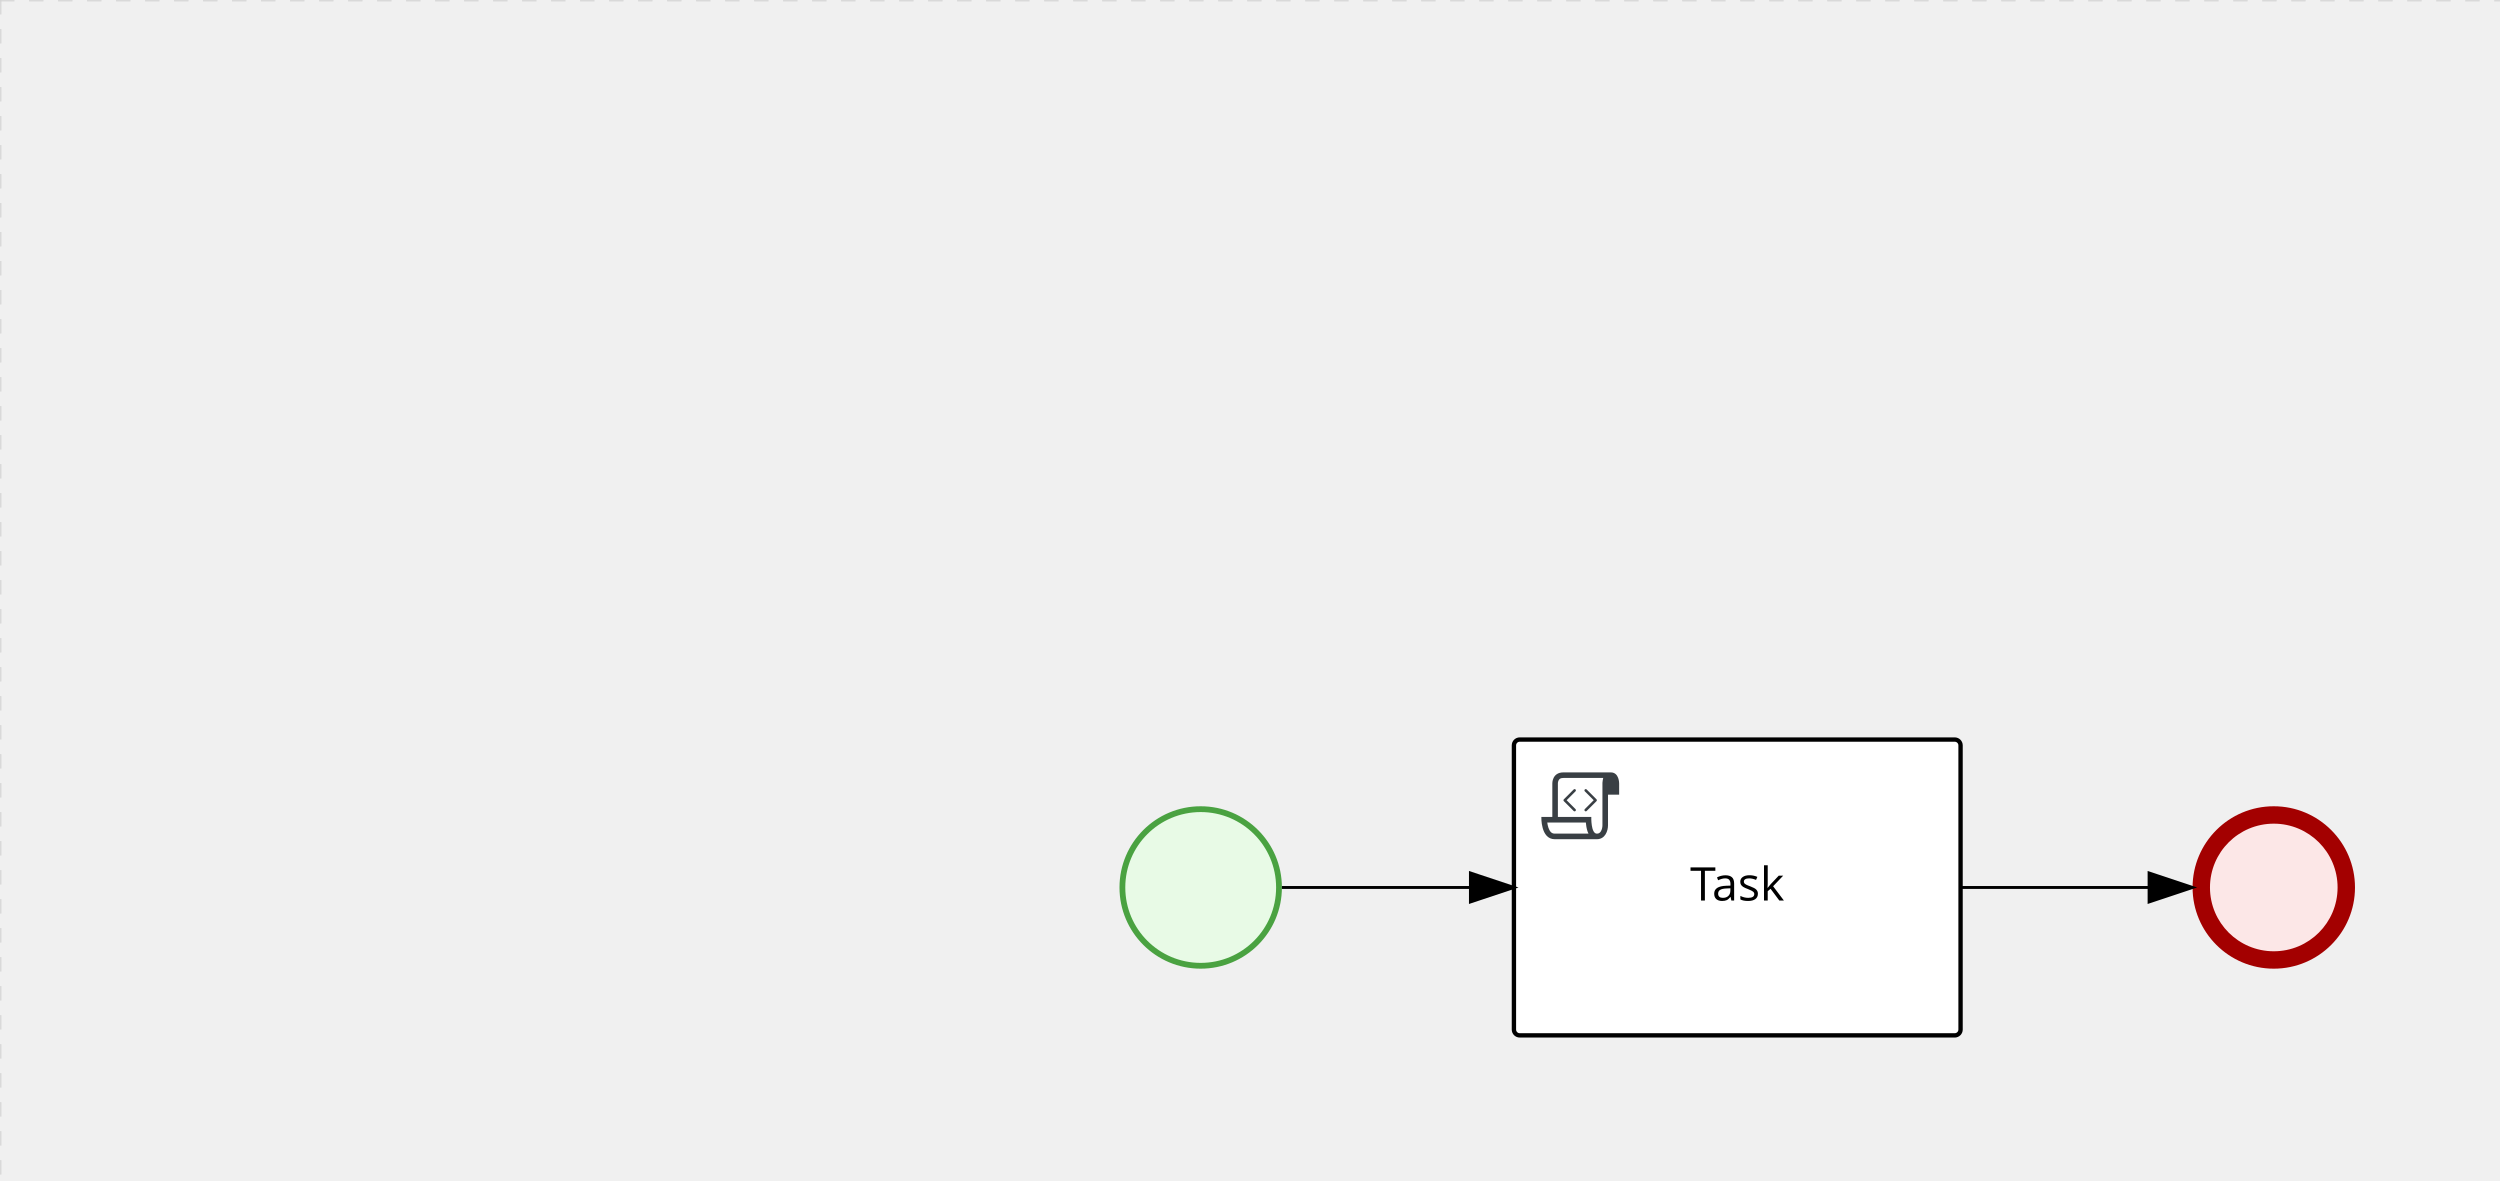
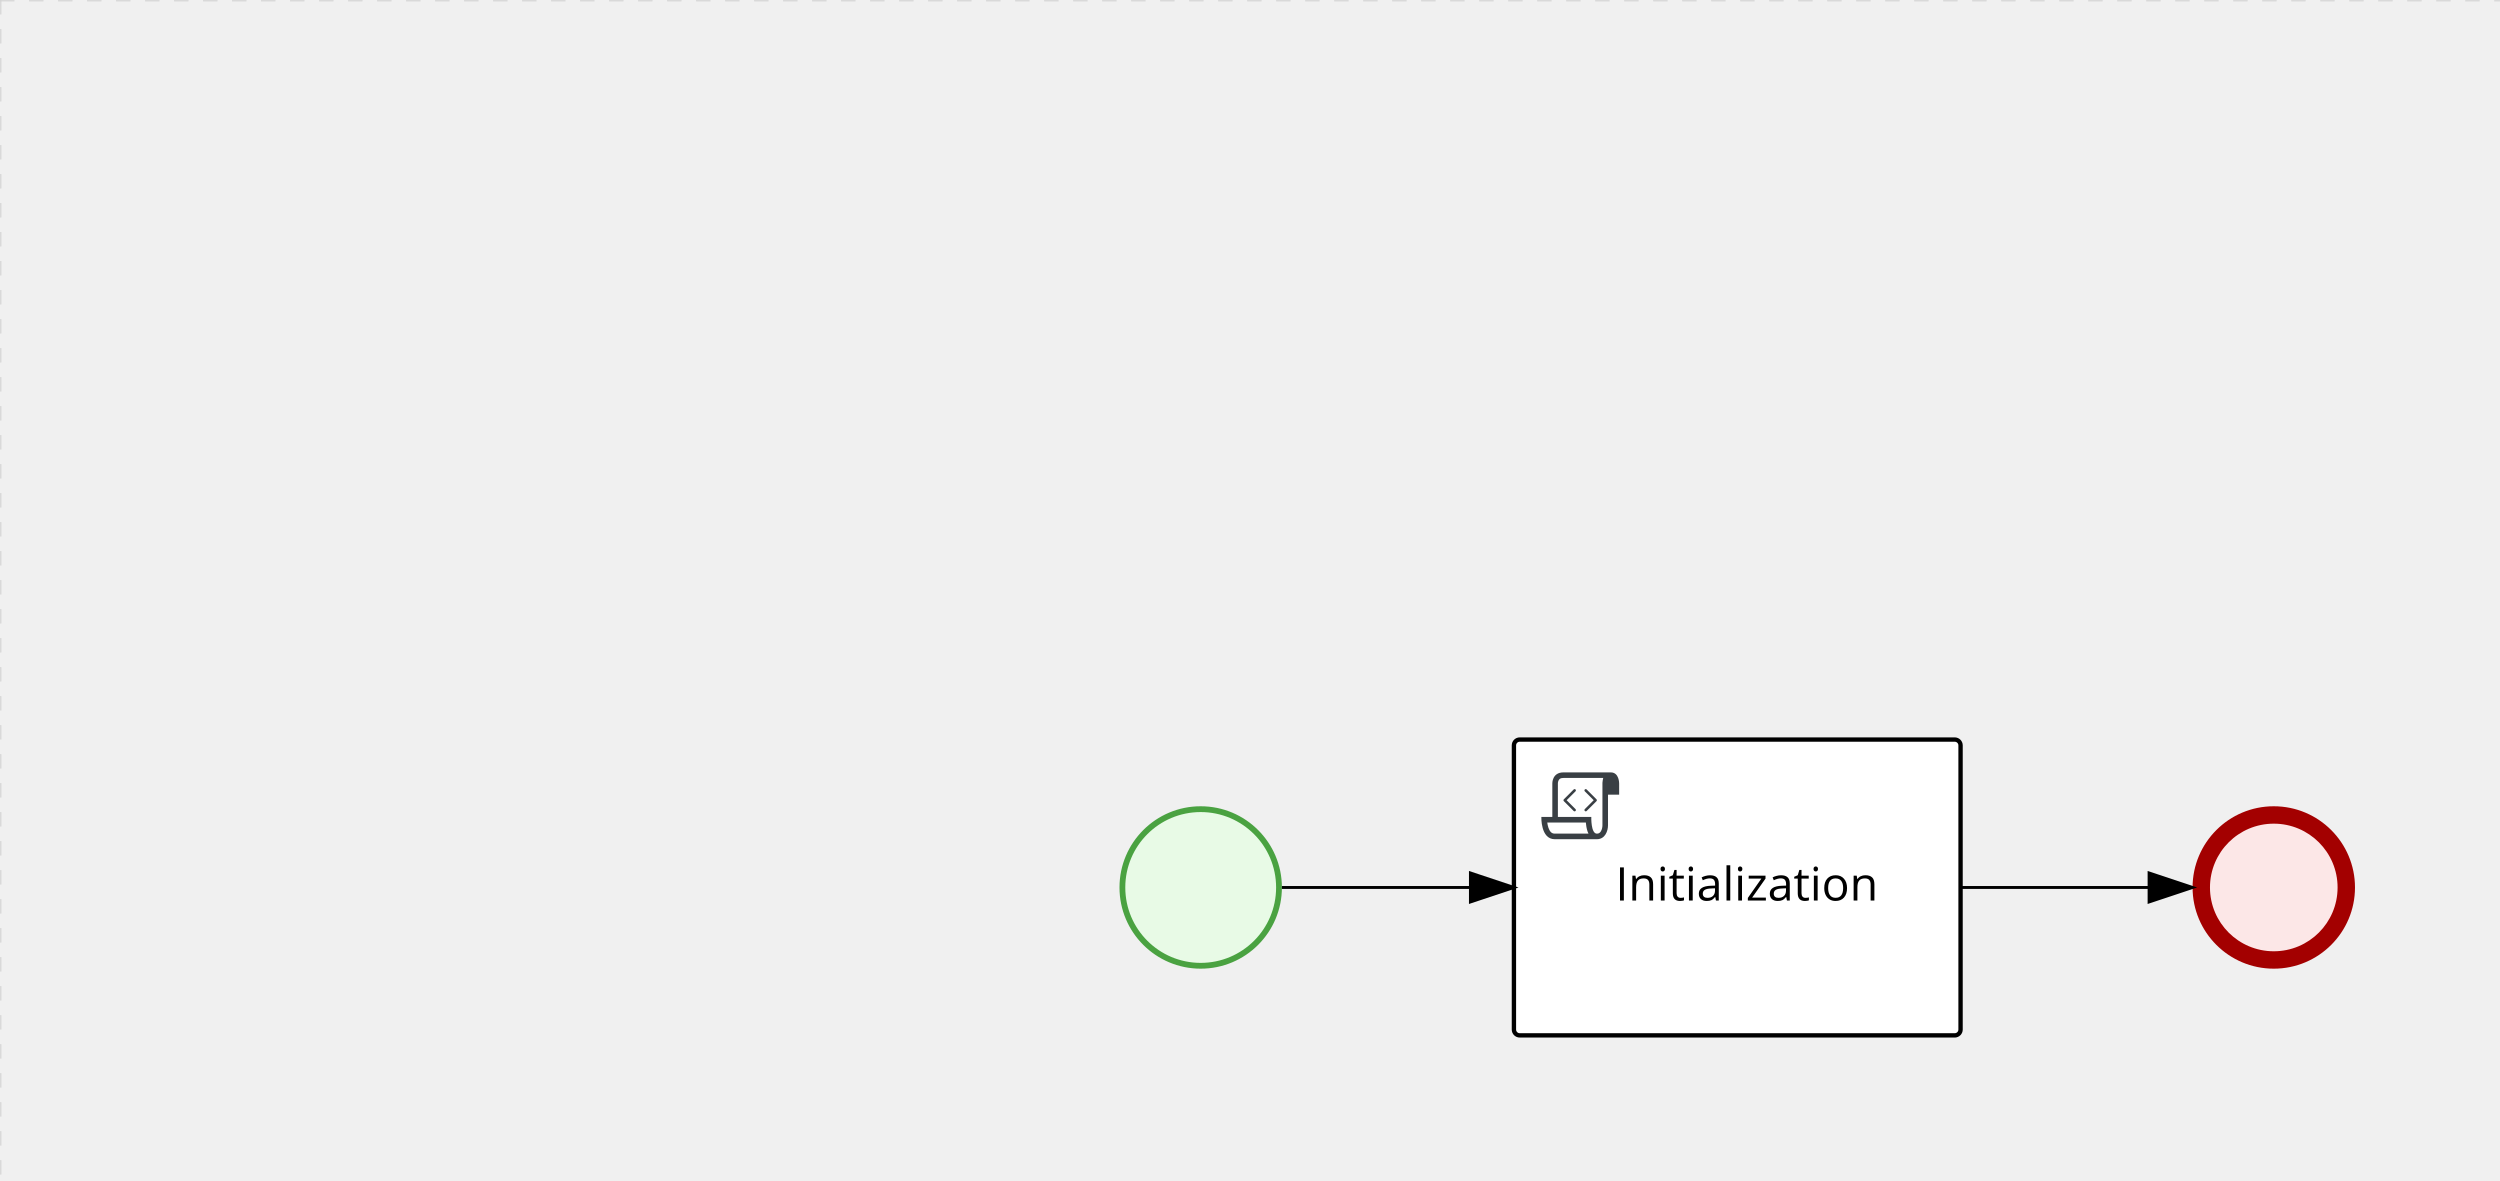
<svg xmlns="http://www.w3.org/2000/svg" version="1.1" width="862" height="407" viewBox="0 0 862 407">
  <defs />
  <g transform="matrix(1,0,0,1,0,0)">
    <g>
      <g>
        <g>
          <path fill="none" stroke="#d3d3d3" paint-order="fill stroke markers" d=" M 0 0 L 1200 0" stroke-miterlimit="10" stroke-opacity="0.8" stroke-dasharray="5" />
        </g>
        <g>
          <path fill="none" stroke="#d3d3d3" paint-order="fill stroke markers" d=" M 0 0 L 0 800" stroke-miterlimit="10" stroke-opacity="0.8" stroke-dasharray="5" />
        </g>
      </g>
-       <g id="_3A184CA3-F99C-49DD-B7DE-3F3FD1F5BD22" bpmn2nodeid="_3A184CA3-F99C-49DD-B7DE-3F3FD1F5BD22" transform="matrix(1,0,0,1,386,278)">
+       <g id="_FCCEC836-21C0-4C56-BF0A-B349A650BBF1" bpmn2nodeid="_FCCEC836-21C0-4C56-BF0A-B349A650BBF1" transform="matrix(1,0,0,1,756,278)">
        <g>
          <path fill="none" stroke="none" />
        </g>
        <g transform="matrix(0.125,0,0,0.125,0,0)">
          <g transform="matrix(1,0,0,1,0,0)">
-             <path fill="#e8fae6" stroke="none" id="_3A184CA3-F99C-49DD-B7DE-3F3FD1F5BD22?shapeType=BACKGROUND" paint-order="stroke fill markers" d=" M 0 0 M 444 224 C 444 263.9 434.2 300.8 414.4 334.5 C 394.7 368.2 368 394.9 334.4 414.5 C 300.8 434.1 263.9 444 224 444 C 184.1 444 147.2 434.2 113.5 414.4 C 79.8 394.7 53.1 368 33.5 334.4 C 13.9 300.8 4 263.9 4 224 C 4 184.1 13.8 147.2 33.6 113.5 C 53.4 79.8 80.1 53.1 113.6 33.5 C 147.1 13.9 184.1 4 224 4 C 263.9 4 300.8 13.8 334.5 33.6 C 368.2 53.4 394.9 80.1 414.5 113.6 C 434.1 147.1 444 184.1 444 224 Z" />
+             <path fill="#fce7e7" stroke="none" id="_FCCEC836-21C0-4C56-BF0A-B349A650BBF1?shapeType=BACKGROUND" paint-order="stroke fill markers" d=" M 0 0 M 444 224 C 444 263.9 434.2 300.8 414.4 334.5 C 394.7 368.2 368 394.9 334.4 414.5 C 300.8 434.1 263.9 444 224 444 C 184.1 444 147.2 434.2 113.5 414.4 C 79.8 394.7 53.1 368 33.5 334.4 C 13.9 300.8 4 263.9 4 224 C 4 184.1 13.8 147.2 33.6 113.5 C 53.4 79.8 80.1 53.1 113.6 33.5 C 147.1 13.9 184.1 4 224 4 C 263.9 4 300.8 13.8 334.5 33.6 C 368.2 53.4 394.9 80.1 414.5 113.6 C 434.1 147.1 444 184.1 444 224 Z" />
          </g>
          <g>
            <g transform="matrix(1,0,0,1,0,0)">
              <g transform="matrix(1,0,0,1,0,0)">
-                 <path fill="rgb(74,162,65)" stroke="none" id="_3A184CA3-F99C-49DD-B7DE-3F3FD1F5BD22?shapeType=BORDER&amp;renderType=FILL" paint-order="stroke fill markers" d=" M 0 0 M 224 0 C 100.3 0 0 100.3 0 224 C 0 347.7 100.3 448 224 448 C 347.7 448 448 347.7 448 224 C 448 100.3 347.7 0 224 0 Z M 0 0 M 224 432 C 109.1 432 16 338.9 16 224 C 16 109.1 109.1 16 224 16 C 338.9 16 432 109.1 432 224 C 432 338.9 338.9 432 224 432 Z" />
+                 <path fill="#a30000" stroke="none" id="_FCCEC836-21C0-4C56-BF0A-B349A650BBF1?shapeType=BORDER&amp;renderType=FILL" paint-order="stroke fill markers" d=" M 0 0 M 224 0 C 100.3 0 0 100.3 0 224 C 0 347.7 100.3 448 224 448 C 347.7 448 448 347.7 448 224 C 448 100.3 347.7 0 224 0 Z M 0 0 M 224 400 C 126.8 400 48 321.2 48 224 C 48 126.8 126.8 48 224 48 C 321.2 48 400 126.8 400 224 C 400 321.2 321.2 400 224 400 Z" />
              </g>
            </g>
          </g>
        </g>
        <g transform="matrix(1,0,0,1,28,61)" />
      </g>
-       <g transform="matrix(1,0,0,1,386,278)" />
      <g id="_6C5FFF33-91B9-4250-B123-9E26AAC919D0" bpmn2nodeid="_6C5FFF33-91B9-4250-B123-9E26AAC919D0" transform="matrix(1,0,0,1,522,255)">
        <g>
          <path fill="none" stroke="none" />
        </g>
        <g transform="matrix(1,0,0,1,0,0)">
          <path fill="#ffffff" stroke="none" id="_6C5FFF33-91B9-4250-B123-9E26AAC919D0?shapeType=BACKGROUND" paint-order="stroke fill markers" d=" M 2 0 L 152 0 L 152 0 A 2 2 0 0 1 154 2 L 154 100 L 154 100 A 2 2 0 0 1 152 102 L 2 102 L 2 102 A 2 2 0 0 1 0 100 L 0 2 L 0 2 A 2 2 0 0 1 2 0 Z" />
        </g>
        <g transform="matrix(1,0,0,1,0,0)">
          <path fill="none" stroke="rgb(0,0,0)" id="_6C5FFF33-91B9-4250-B123-9E26AAC919D0?shapeType=BORDER&amp;renderType=STROKE" paint-order="fill stroke markers" d=" M 2 0 L 152 0 L 152 0 A 2 2 0 0 1 154 2 L 154 100 L 154 100 A 2 2 0 0 1 152 102 L 2 102 L 2 102 A 2 2 0 0 1 0 100 L 0 2 L 0 2 A 2 2 0 0 1 2 0 Z" stroke-miterlimit="10" stroke-width="1.5" stroke-dasharray="" />
        </g>
        <g>
          <g transform="matrix(0.06,0,0,0.06,9.4,9.4)">
            <g transform="matrix(1,0,0,1,0,0)">
              <path fill="#393f44" stroke="none" id="_6C5FFF33-91B9-4250-B123-9E26AAC919D0undefined" paint-order="stroke fill markers" d=" M 0 0 M 197.3 130.2 C 194.4 127.3 189.6 127.3 186.7 130.2 L 130.2 186.7 C 127.3 189.6 127.3 194.4 130.2 197.3 L 186.7 253.8 C 188.1 255.3 190.1 256 192 256 C 193.9 256 195.9 255.3 197.3 253.7 C 200.2 250.8 200.2 246 197.3 243.1 L 146.2 192 L 197.3 140.8 C 200.2 137.9 200.2 133.1 197.3 130.2 Z" />
            </g>
            <g transform="matrix(1,0,0,1,0,0)">
              <path fill="#393f44" stroke="none" id="_6C5FFF33-91B9-4250-B123-9E26AAC919D0undefined" paint-order="stroke fill markers" d=" M 0 0 M 261.3 130.2 C 258.4 127.3 253.6 127.3 250.7 130.2 C 247.8 133.1 247.8 137.9 250.7 140.8 L 301.8 191.9 L 250.7 243 C 247.8 245.9 247.8 250.7 250.7 253.6 C 252.1 255.3 254.1 256 256 256 C 257.9 256 259.9 255.3 261.3 253.8 L 317.8 197.3 C 320.7 194.4 320.7 189.6 317.8 186.7 L 261.3 130.2 Z" />
            </g>
            <g transform="matrix(1,0,0,1,0,0)">
              <path fill="#393f44" stroke="none" id="_6C5FFF33-91B9-4250-B123-9E26AAC919D0undefined" paint-order="stroke fill markers" d=" M 0 0 M 400 32 C 400 32 152.8 32 128 32 C 62 32 64 96 64 96 L 64 288 L 1 288 C 1 288 -4 416 78 416 L 320 416 C 368 416 384 368 384 336 C 384 314.2 384 224.4 384 160 L 448 160 L 448 96 C 448 96 449 32 400 32 Z M 0 0 M 78 383.9 C 68.5 383.9 61.6 381.1 55.5 374.9 C 43.4 362.4 37.5 339.6 34.9 320 L 256.9 320 C 257.1 322.7 257.3 325.4 257.6 328.2 C 260 351.6 264.7 370.1 271.9 383.9 L 78 383.9 L 78 383.9 Z M 0 0 M 352 336 C 352 345.9 349.6 360.3 342.9 371 C 337.2 380.1 330.4 384 320 384 C 285 384 288 288 288 288 L 96 288 L 96 96 L 96 95.9 L 96 95.1 C 96 90.6 97.6 78.3 104.7 71.2 C 106.5 69.4 111.9 64 128 64 L 356.5 64 C 354.4 72.8 352.8 81.8 352.2 89.9 C 352.2 90.5 352.1 91.1 352.1 91.7 C 352.1 92 352.1 92.3 352.1 92.6 C 352 94.8 352 96 352 96 L 352 160 L 352 336 Z" />
            </g>
          </g>
        </g>
-         <g transform="matrix(1,0,0,1,60.75,43.5)">
-           <text fill="#000000" stroke="none" font-family="Open Sans" font-size="12pt" font-style="normal" font-weight="normal" text-decoration="normal" x="16.25" y="12" text-anchor="middle" dominant-baseline="alphabetic">Task</text>
+         <g transform="matrix(1,0,0,1,35,43.5)">
+           <text fill="#000000" stroke="none" font-family="Open Sans" font-size="12pt" font-style="normal" font-weight="normal" text-decoration="normal" x="45.289" y="12" text-anchor="middle" dominant-baseline="alphabetic">Initialization</text>
        </g>
+       </g>
+       <g id="_3A184CA3-F99C-49DD-B7DE-3F3FD1F5BD22" bpmn2nodeid="_3A184CA3-F99C-49DD-B7DE-3F3FD1F5BD22" transform="matrix(1,0,0,1,386,278)">
+         <g>
+           <path fill="none" stroke="none" />
+         </g>
+         <g transform="matrix(0.125,0,0,0.125,0,0)">
+           <g transform="matrix(1,0,0,1,0,0)">
+             <path fill="#e8fae6" stroke="none" id="_3A184CA3-F99C-49DD-B7DE-3F3FD1F5BD22?shapeType=BACKGROUND" paint-order="stroke fill markers" d=" M 0 0 M 444 224 C 444 263.9 434.2 300.8 414.4 334.5 C 394.7 368.2 368 394.9 334.4 414.5 C 300.8 434.1 263.9 444 224 444 C 184.1 444 147.2 434.2 113.5 414.4 C 79.8 394.7 53.1 368 33.5 334.4 C 13.9 300.8 4 263.9 4 224 C 4 184.1 13.8 147.2 33.6 113.5 C 53.4 79.8 80.1 53.1 113.6 33.5 C 147.1 13.9 184.1 4 224 4 C 263.9 4 300.8 13.8 334.5 33.6 C 368.2 53.4 394.9 80.1 414.5 113.6 C 434.1 147.1 444 184.1 444 224 Z" />
+           </g>
+           <g>
+             <g transform="matrix(1,0,0,1,0,0)">
+               <g transform="matrix(1,0,0,1,0,0)">
+                 <path fill="#4aa241" stroke="none" id="_3A184CA3-F99C-49DD-B7DE-3F3FD1F5BD22?shapeType=BORDER&amp;renderType=FILL" paint-order="stroke fill markers" d=" M 0 0 M 224 0 C 100.3 0 0 100.3 0 224 C 0 347.7 100.3 448 224 448 C 347.7 448 448 347.7 448 224 C 448 100.3 347.7 0 224 0 Z M 0 0 M 224 432 C 109.1 432 16 338.9 16 224 C 16 109.1 109.1 16 224 16 C 338.9 16 432 109.1 432 224 C 432 338.9 338.9 432 224 432 Z" />
+               </g>
+             </g>
+           </g>
+         </g>
+         <g transform="matrix(1,0,0,1,28,61)" />
      </g>
      <g id="_1810472D-CD94-4823-A0BA-41E1F38510ED" bpmn2nodeid="_1810472D-CD94-4823-A0BA-41E1F38510ED">
        <g>
          <path fill="none" stroke="#000000" paint-order="fill stroke markers" d=" M 442 306 L 507 306" stroke-miterlimit="10" stroke-dasharray="" />
        </g>
        <g transform="matrix(1,0,0,1,442,306)" />
        <g transform="matrix(6.123233995736766e-17,1,-1,6.123233995736766e-17,522,301)">
          <path fill="#000000" stroke="#000000" paint-order="fill stroke markers" d=" M 10 15 L 0 15 L 5 0 Z" stroke-miterlimit="10" stroke-dasharray="" />
        </g>
        <g transform="matrix(1,0,0,1,442,296)" />
-       </g>
-       <g transform="matrix(1,0,0,1,522,255)" />
-       <g id="_FCCEC836-21C0-4C56-BF0A-B349A650BBF1" bpmn2nodeid="_FCCEC836-21C0-4C56-BF0A-B349A650BBF1" transform="matrix(1,0,0,1,756,278)">
-         <g>
-           <path fill="none" stroke="none" />
-         </g>
-         <g transform="matrix(0.125,0,0,0.125,0,0)">
-           <g transform="matrix(1,0,0,1,0,0)">
-             <path fill="#fce7e7" stroke="none" id="_FCCEC836-21C0-4C56-BF0A-B349A650BBF1?shapeType=BACKGROUND" paint-order="stroke fill markers" d=" M 0 0 M 444 224 C 444 263.9 434.2 300.8 414.4 334.5 C 394.7 368.2 368 394.9 334.4 414.5 C 300.8 434.1 263.9 444 224 444 C 184.1 444 147.2 434.2 113.5 414.4 C 79.8 394.7 53.1 368 33.5 334.4 C 13.9 300.8 4 263.9 4 224 C 4 184.1 13.8 147.2 33.6 113.5 C 53.4 79.8 80.1 53.1 113.6 33.5 C 147.1 13.9 184.1 4 224 4 C 263.9 4 300.8 13.8 334.5 33.6 C 368.2 53.4 394.9 80.1 414.5 113.6 C 434.1 147.1 444 184.1 444 224 Z" />
-           </g>
-           <g>
-             <g transform="matrix(1,0,0,1,0,0)">
-               <g transform="matrix(1,0,0,1,0,0)">
-                 <path fill="rgb(163,0,0)" stroke="none" id="_FCCEC836-21C0-4C56-BF0A-B349A650BBF1?shapeType=BORDER&amp;renderType=FILL" paint-order="stroke fill markers" d=" M 0 0 M 224 0 C 100.3 0 0 100.3 0 224 C 0 347.7 100.3 448 224 448 C 347.7 448 448 347.7 448 224 C 448 100.3 347.7 0 224 0 Z M 0 0 M 224 400 C 126.8 400 48 321.2 48 224 C 48 126.8 126.8 48 224 48 C 321.2 48 400 126.8 400 224 C 400 321.2 321.2 400 224 400 Z" />
-               </g>
-             </g>
-           </g>
-         </g>
-         <g transform="matrix(1,0,0,1,28,61)" />
      </g>
      <g id="_5844B657-5DAC-4829-A7CF-69FA24C8343D" bpmn2nodeid="_5844B657-5DAC-4829-A7CF-69FA24C8343D">
        <g>
          <path fill="none" stroke="#000000" paint-order="fill stroke markers" d=" M 676 306 L 741 306" stroke-miterlimit="10" stroke-dasharray="" />
        </g>
        <g transform="matrix(1,0,0,1,676,306)" />
        <g transform="matrix(6.123233995736766e-17,1,-1,6.123233995736766e-17,756,301)">
          <path fill="#000000" stroke="#000000" paint-order="fill stroke markers" d=" M 10 15 L 0 15 L 5 0 Z" stroke-miterlimit="10" stroke-dasharray="" />
        </g>
        <g transform="matrix(1,0,0,1,676,296)" />
      </g>
      <g transform="matrix(1,0,0,1,756,278)" />
+       <g transform="matrix(1,0,0,1,386,278)" />
+       <g transform="matrix(1,0,0,1,522,255)" />
    </g>
  </g>
</svg>
